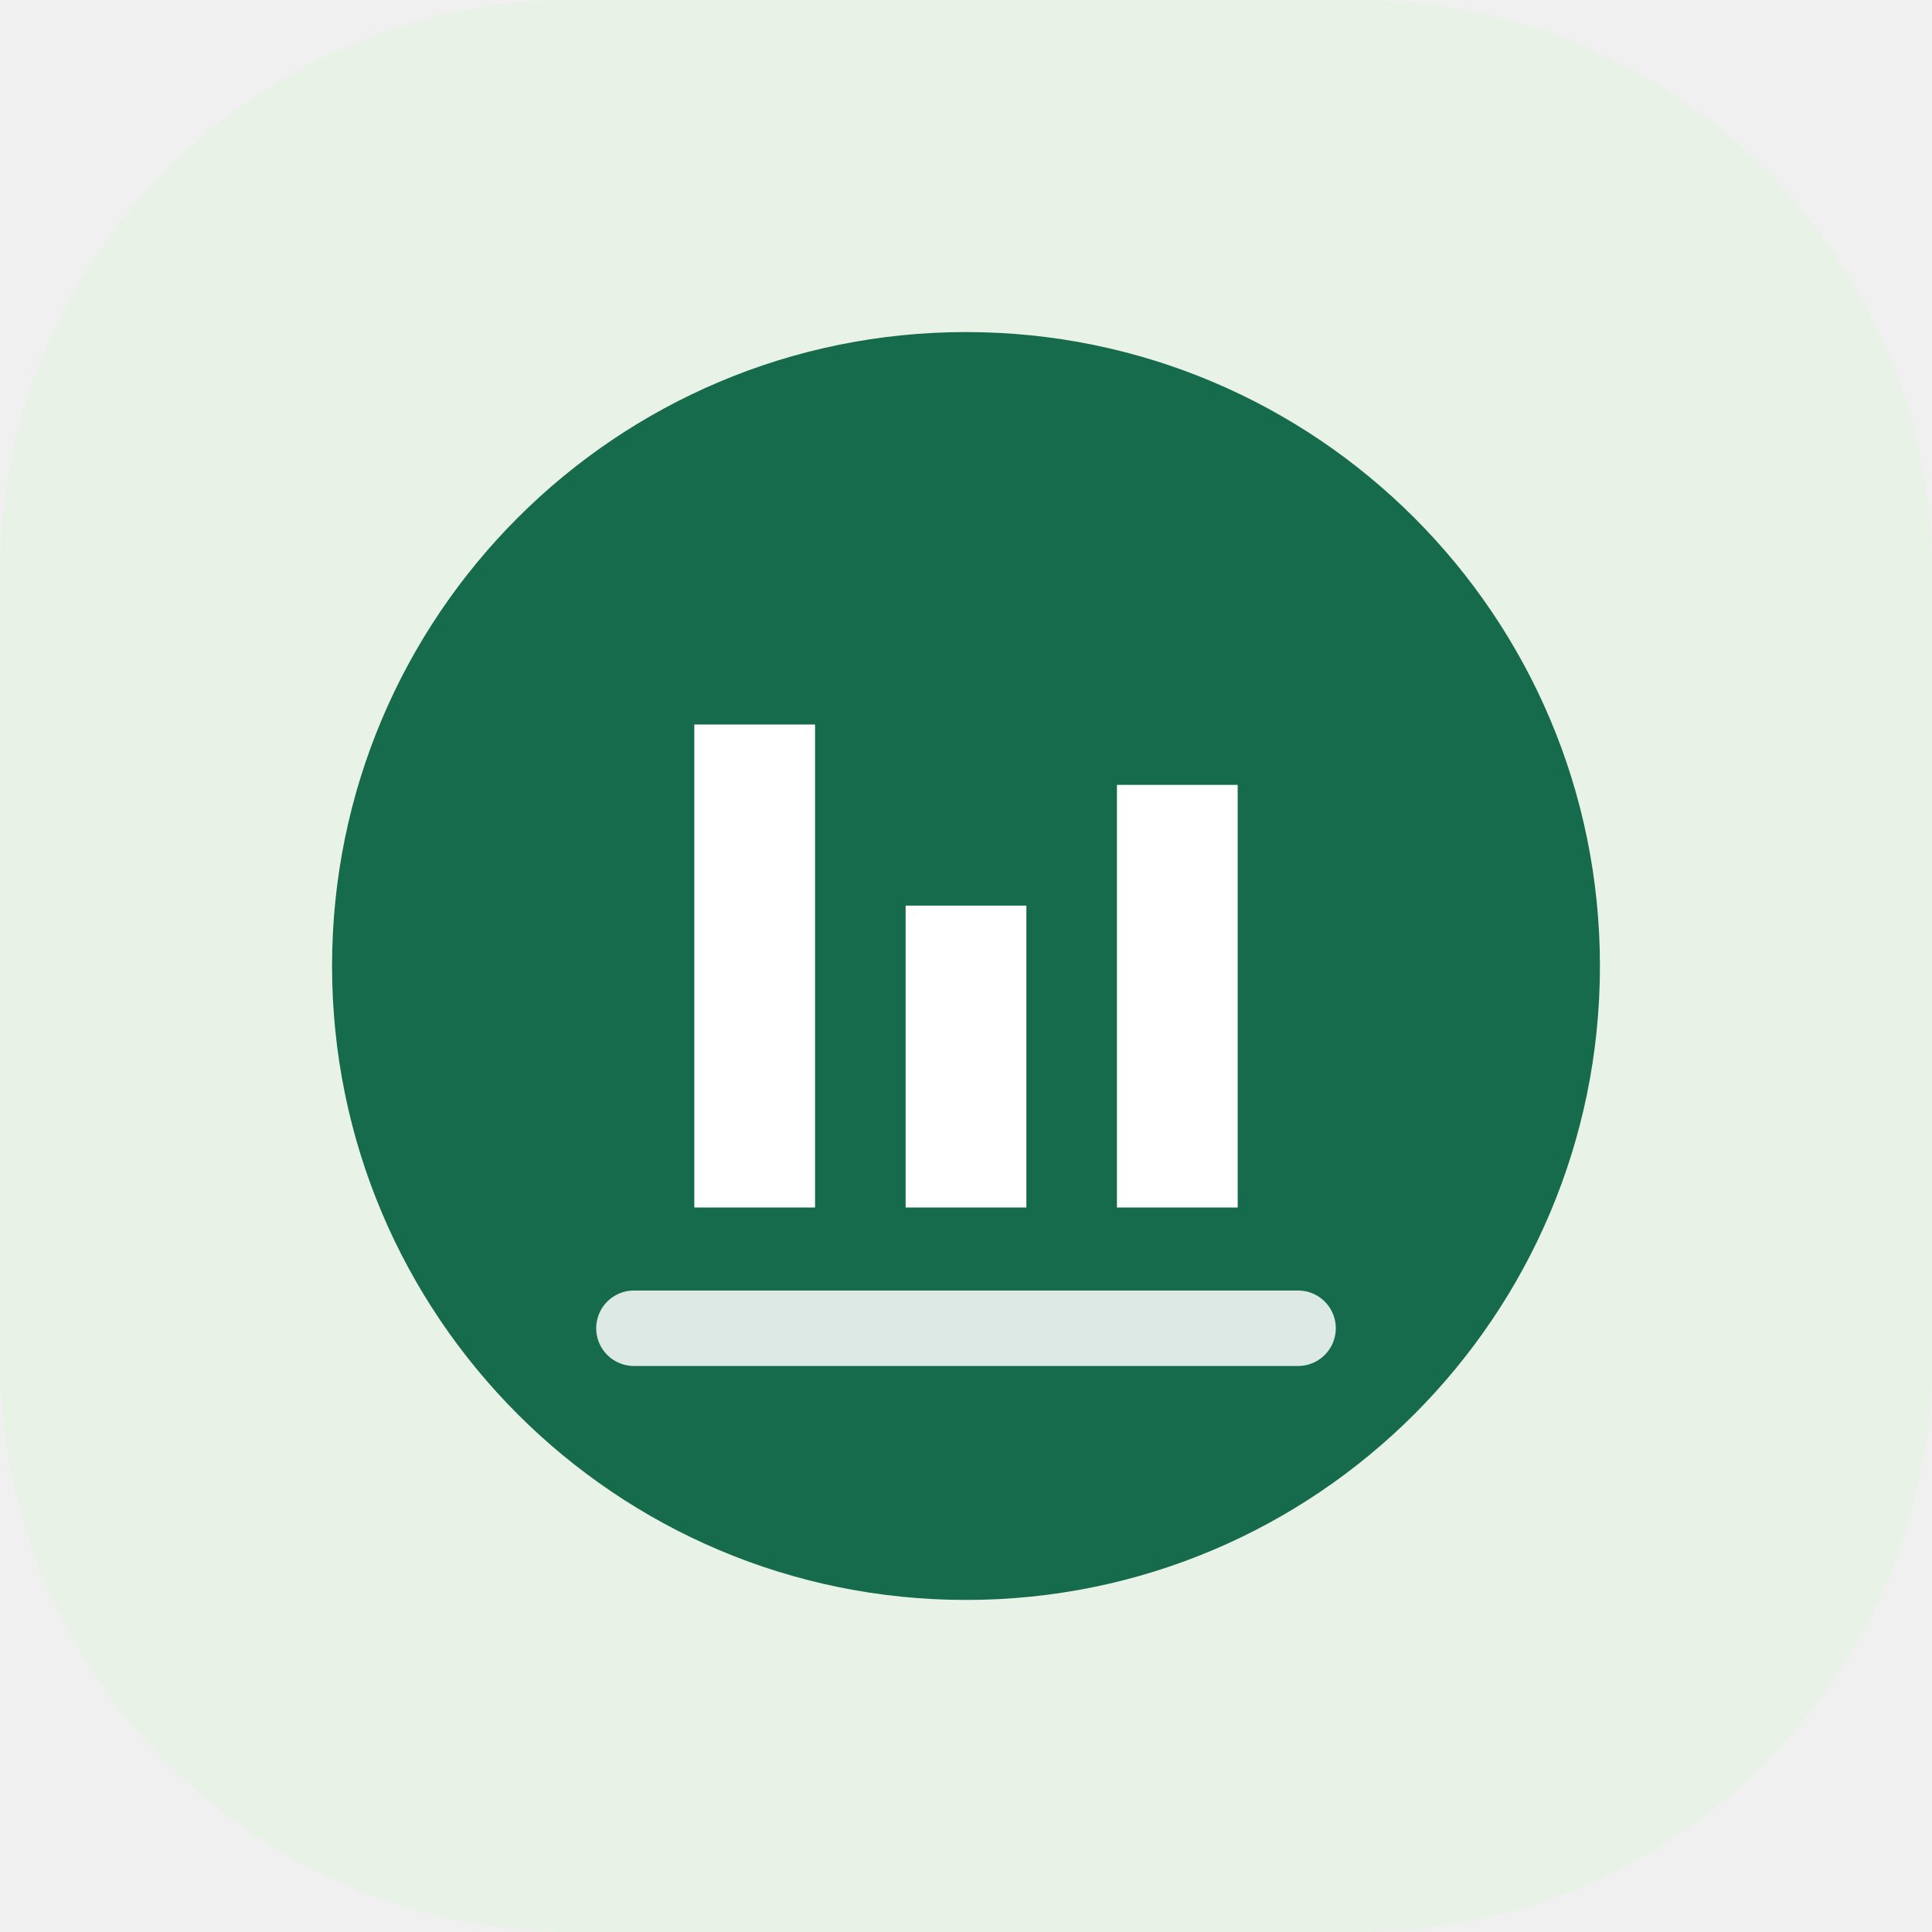
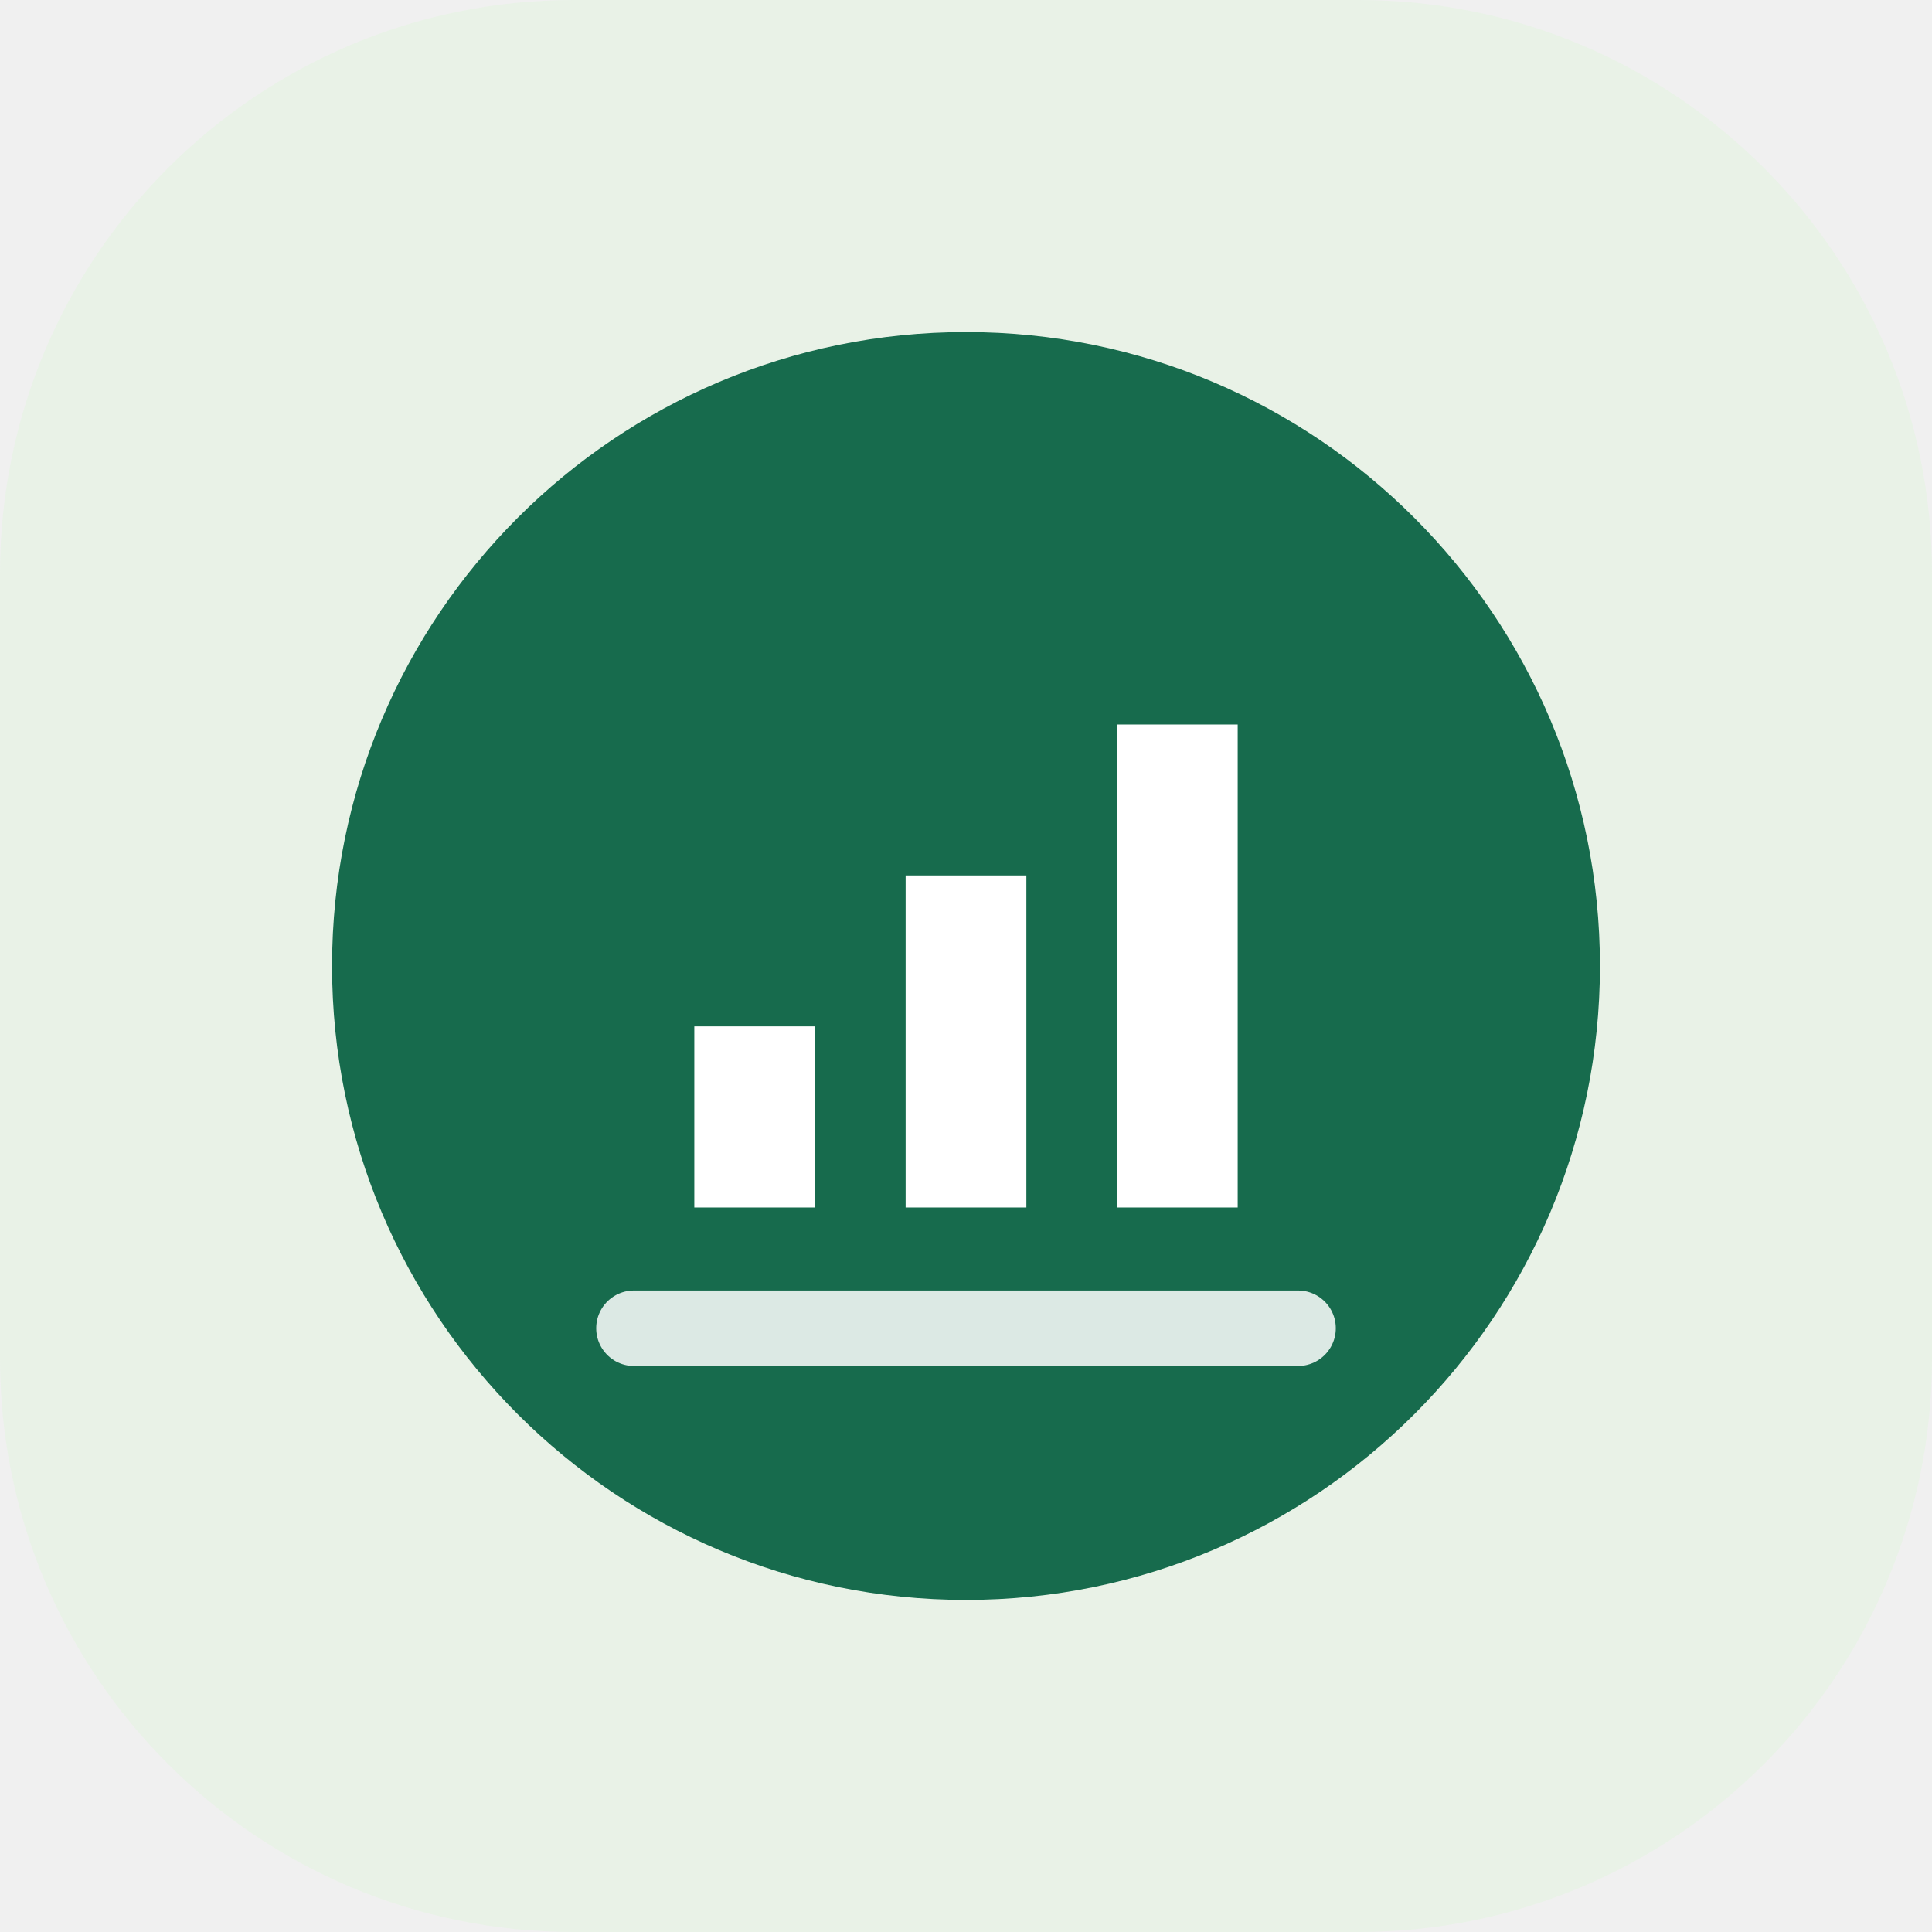
<svg xmlns="http://www.w3.org/2000/svg" viewBox="0 0 64 64">
  <rect width="64" height="64" rx="19" fill="#e9f2e7" />
  <circle cx="32" cy="32" r="21" fill="#176b4d" />
-   <path d="M23 40V24h4v16zm7 0V30h4v10zm7 0V26h4v14z" fill="#fff" />
+   <path d="M23 40V34h4v6zm7 0V29h4v11zm7 0V24h4v16z" fill="#fff" />
  <path d="M21 44h22" stroke="#fff" stroke-linecap="round" stroke-width="2.5" opacity=".85" />
</svg>
